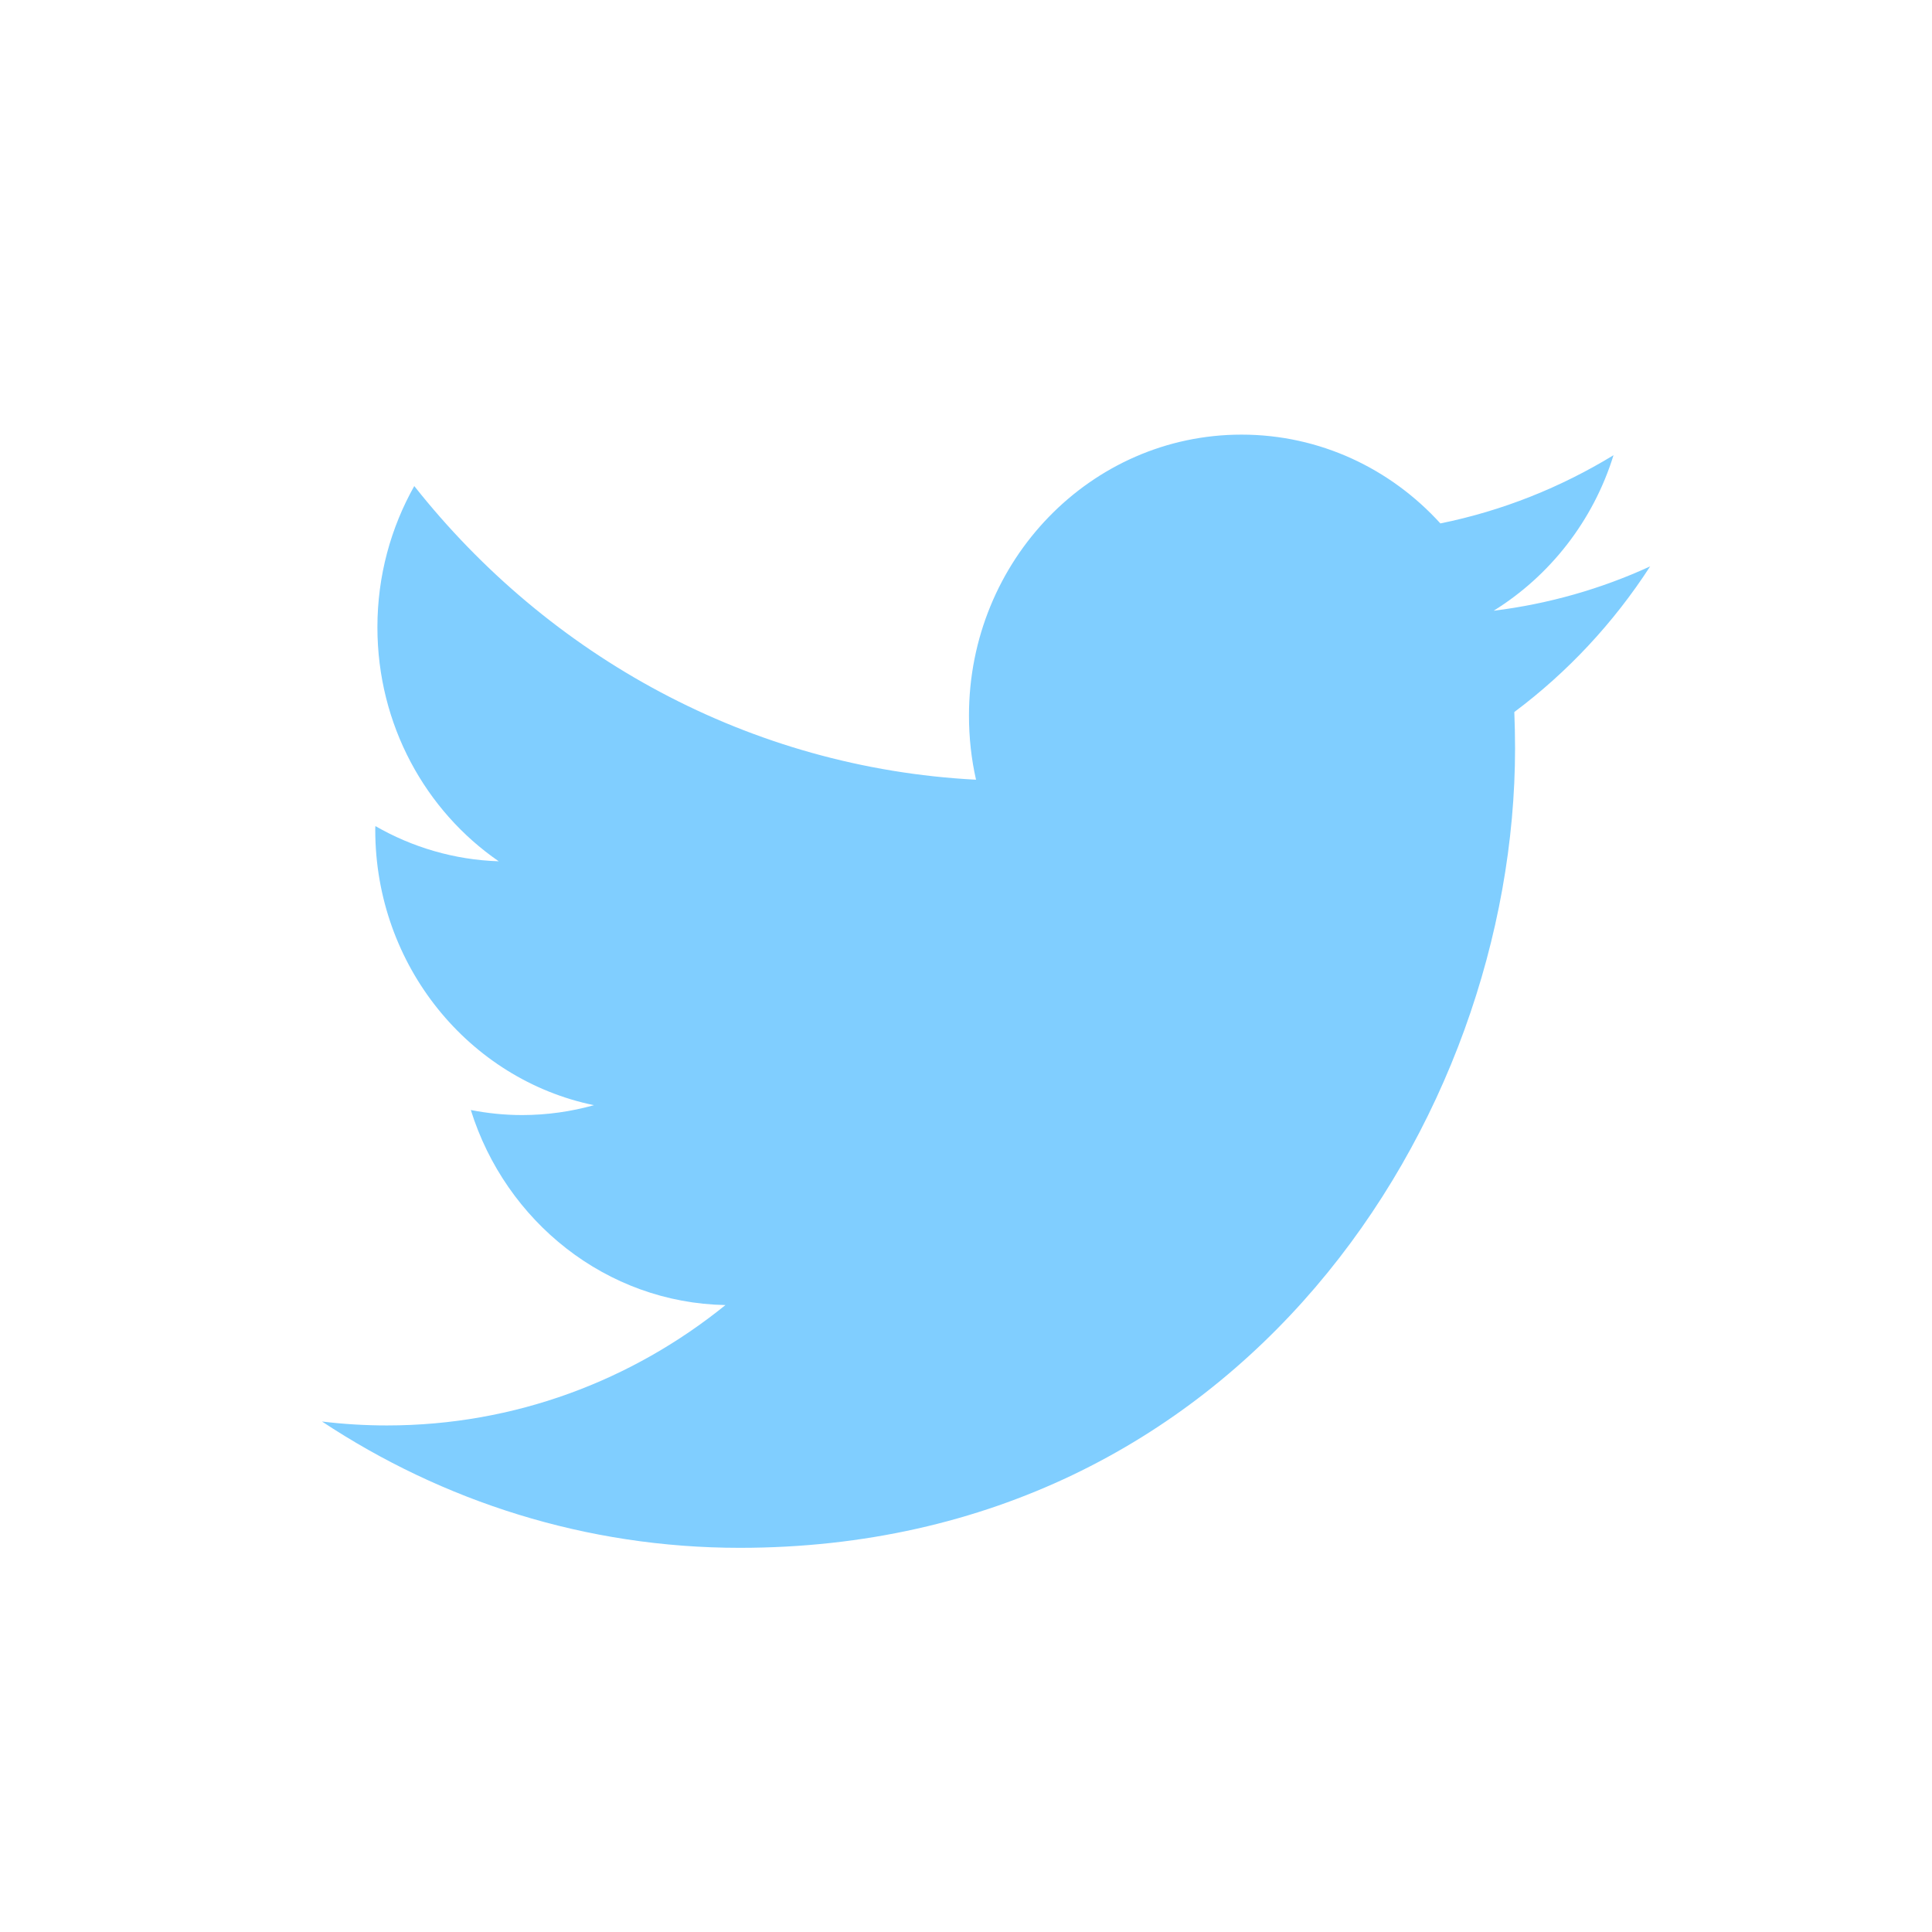
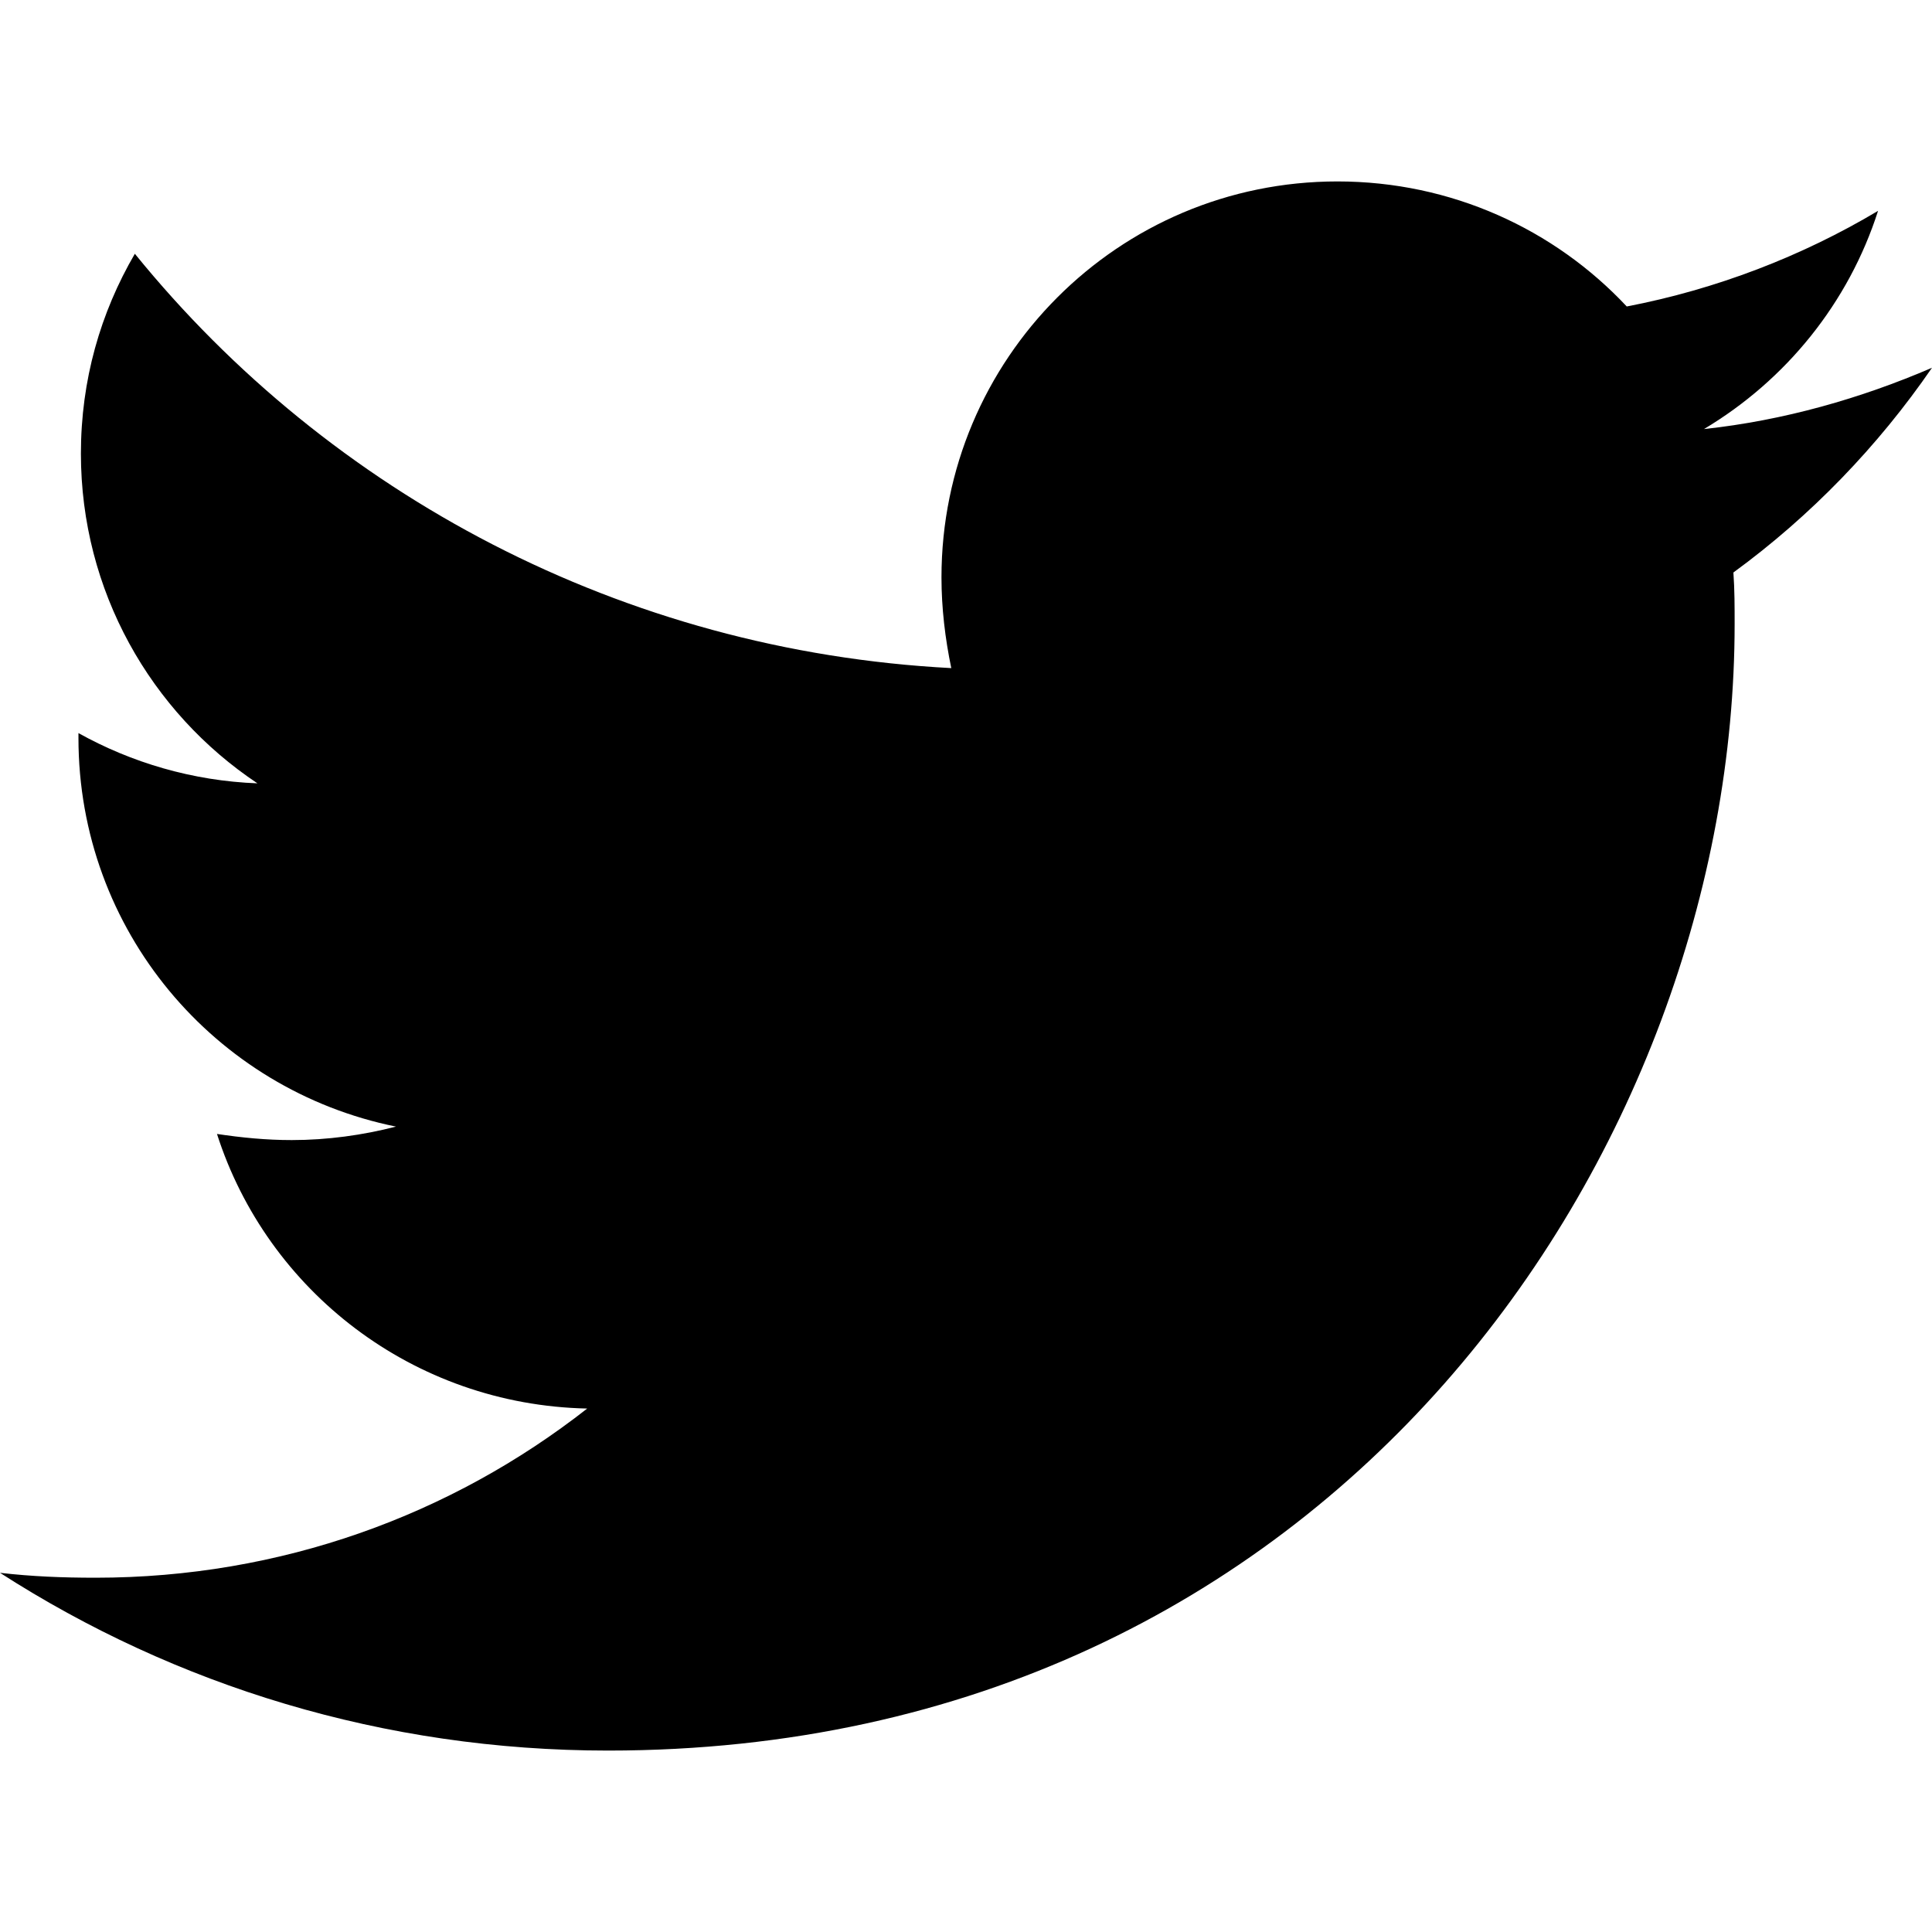
- <svg xmlns="http://www.w3.org/2000/svg" width="26" height="26" viewBox="0 0 26 26">
-   <path d="M9.955 20.83c6.745 0 10.434-5.762 10.434-10.76 0-.163-.004-.326-.01-.488.715-.534 1.337-1.2 1.828-1.96-.657.302-1.364.505-2.106.597.757-.47 1.34-1.21 1.613-2.093-.71.433-1.493.748-2.33.918-.668-.735-1.62-1.195-2.676-1.195-2.026 0-3.668 1.694-3.668 3.78 0 .298.032.587.095.864-3.048-.158-5.75-1.663-7.56-3.952-.315.56-.496 1.208-.496 1.9 0 1.313.648 2.472 1.633 3.15-.602-.02-1.167-.19-1.66-.474-.002.016-.002.032-.002.05 0 1.83 1.265 3.36 2.943 3.706-.308.086-.632.133-.967.133-.236 0-.465-.024-.69-.068.468 1.5 1.822 2.595 3.427 2.625-1.255 1.015-2.836 1.62-4.555 1.62-.296 0-.588-.018-.875-.053 1.623 1.073 3.55 1.7 5.622 1.7" fill-rule="nonzero" fill="#80CEFF" />
+ <svg xmlns="http://www.w3.org/2000/svg" aria-hidden="true" data-prefix="fab" data-icon="twitter" class="svg-inline--fa fa-twitter fa-w-16" role="img" viewBox="0 0 512 512">
+   <path fill="currentColor" d="M459.37 151.716c.325 4.548.325 9.097.325 13.645 0 138.72-105.583 298.558-298.558 298.558-59.452 0-114.68-17.219-161.137-47.106 8.447.974 16.568 1.299 25.34 1.299 49.055 0 94.213-16.568 130.274-44.832-46.132-.975-84.792-31.188-98.112-72.772 6.498.974 12.995 1.624 19.818 1.624 9.421 0 18.843-1.3 27.614-3.573-48.081-9.747-84.143-51.98-84.143-102.985v-1.299c13.969 7.797 30.214 12.67 47.431 13.319-28.264-18.843-46.781-51.005-46.781-87.391 0-19.492 5.197-37.36 14.294-52.954 51.655 63.675 129.3 105.258 216.365 109.807-1.624-7.797-2.599-15.918-2.599-24.04 0-57.828 46.782-104.934 104.934-104.934 30.213 0 57.502 12.67 76.67 33.137 23.715-4.548 46.456-13.32 66.599-25.34-7.798 24.366-24.366 44.833-46.132 57.827 21.117-2.273 41.584-8.122 60.426-16.243-14.292 20.791-32.161 39.308-52.628 54.253z" />
</svg>
